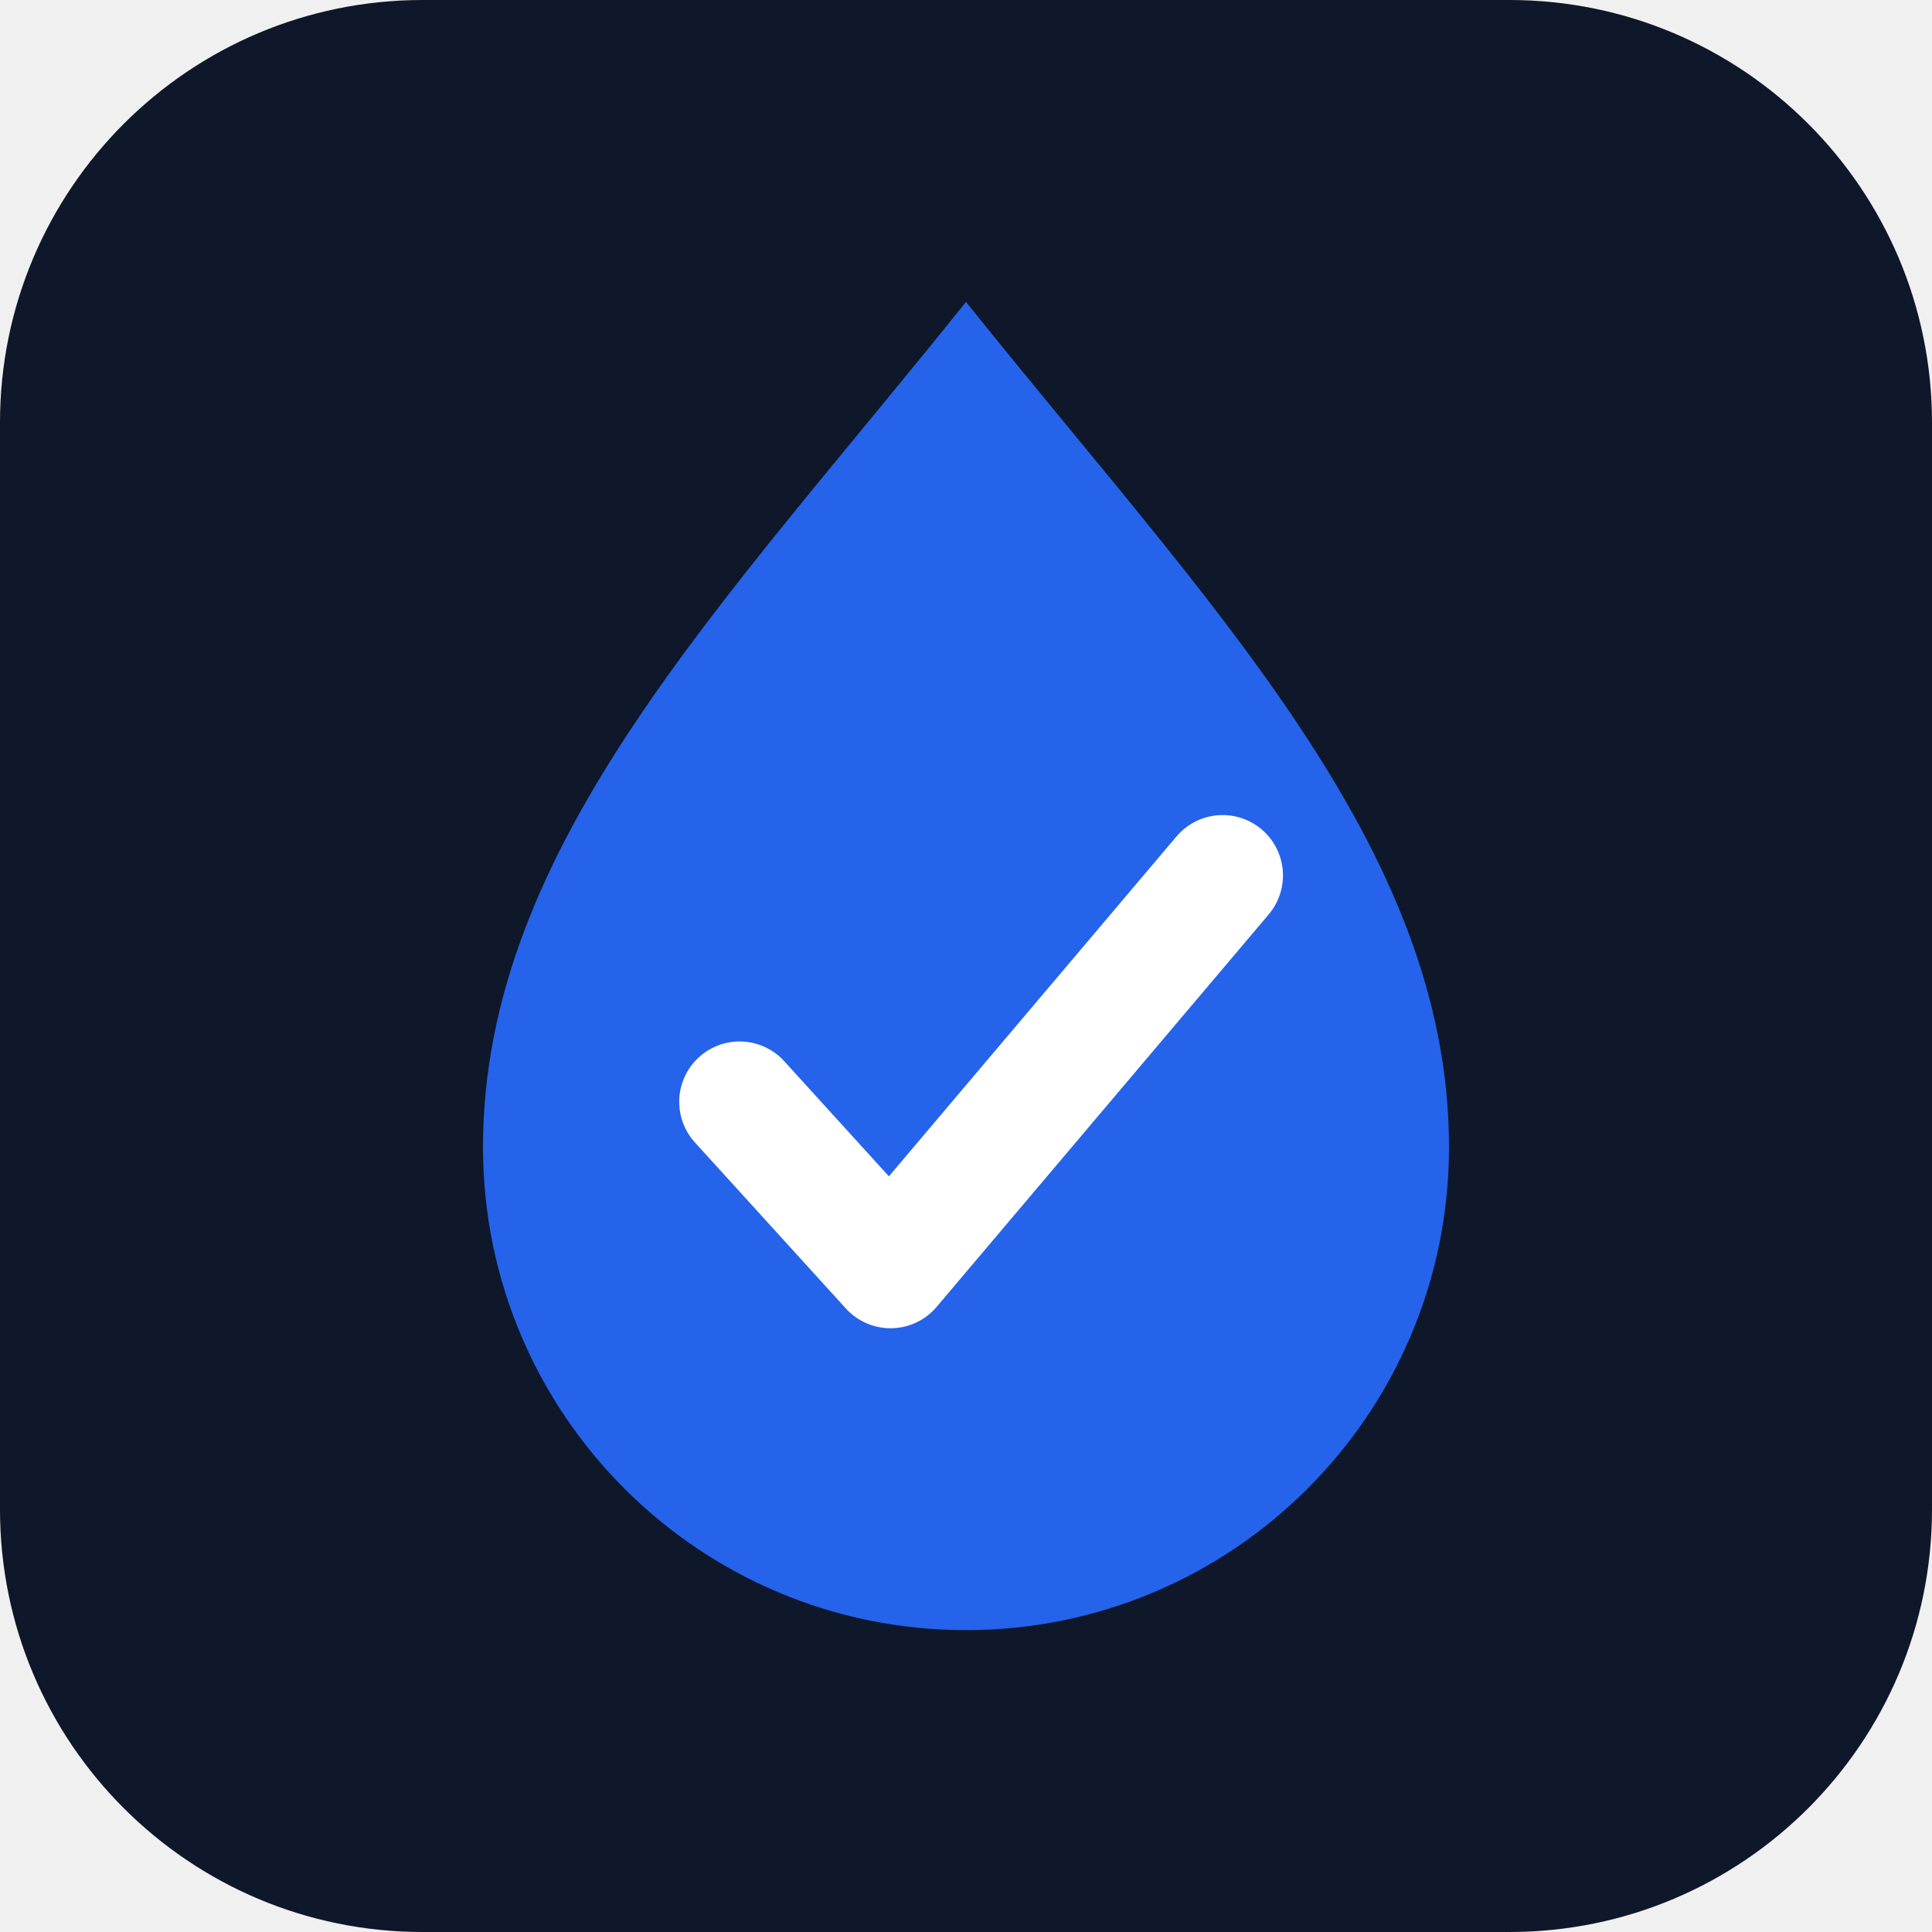
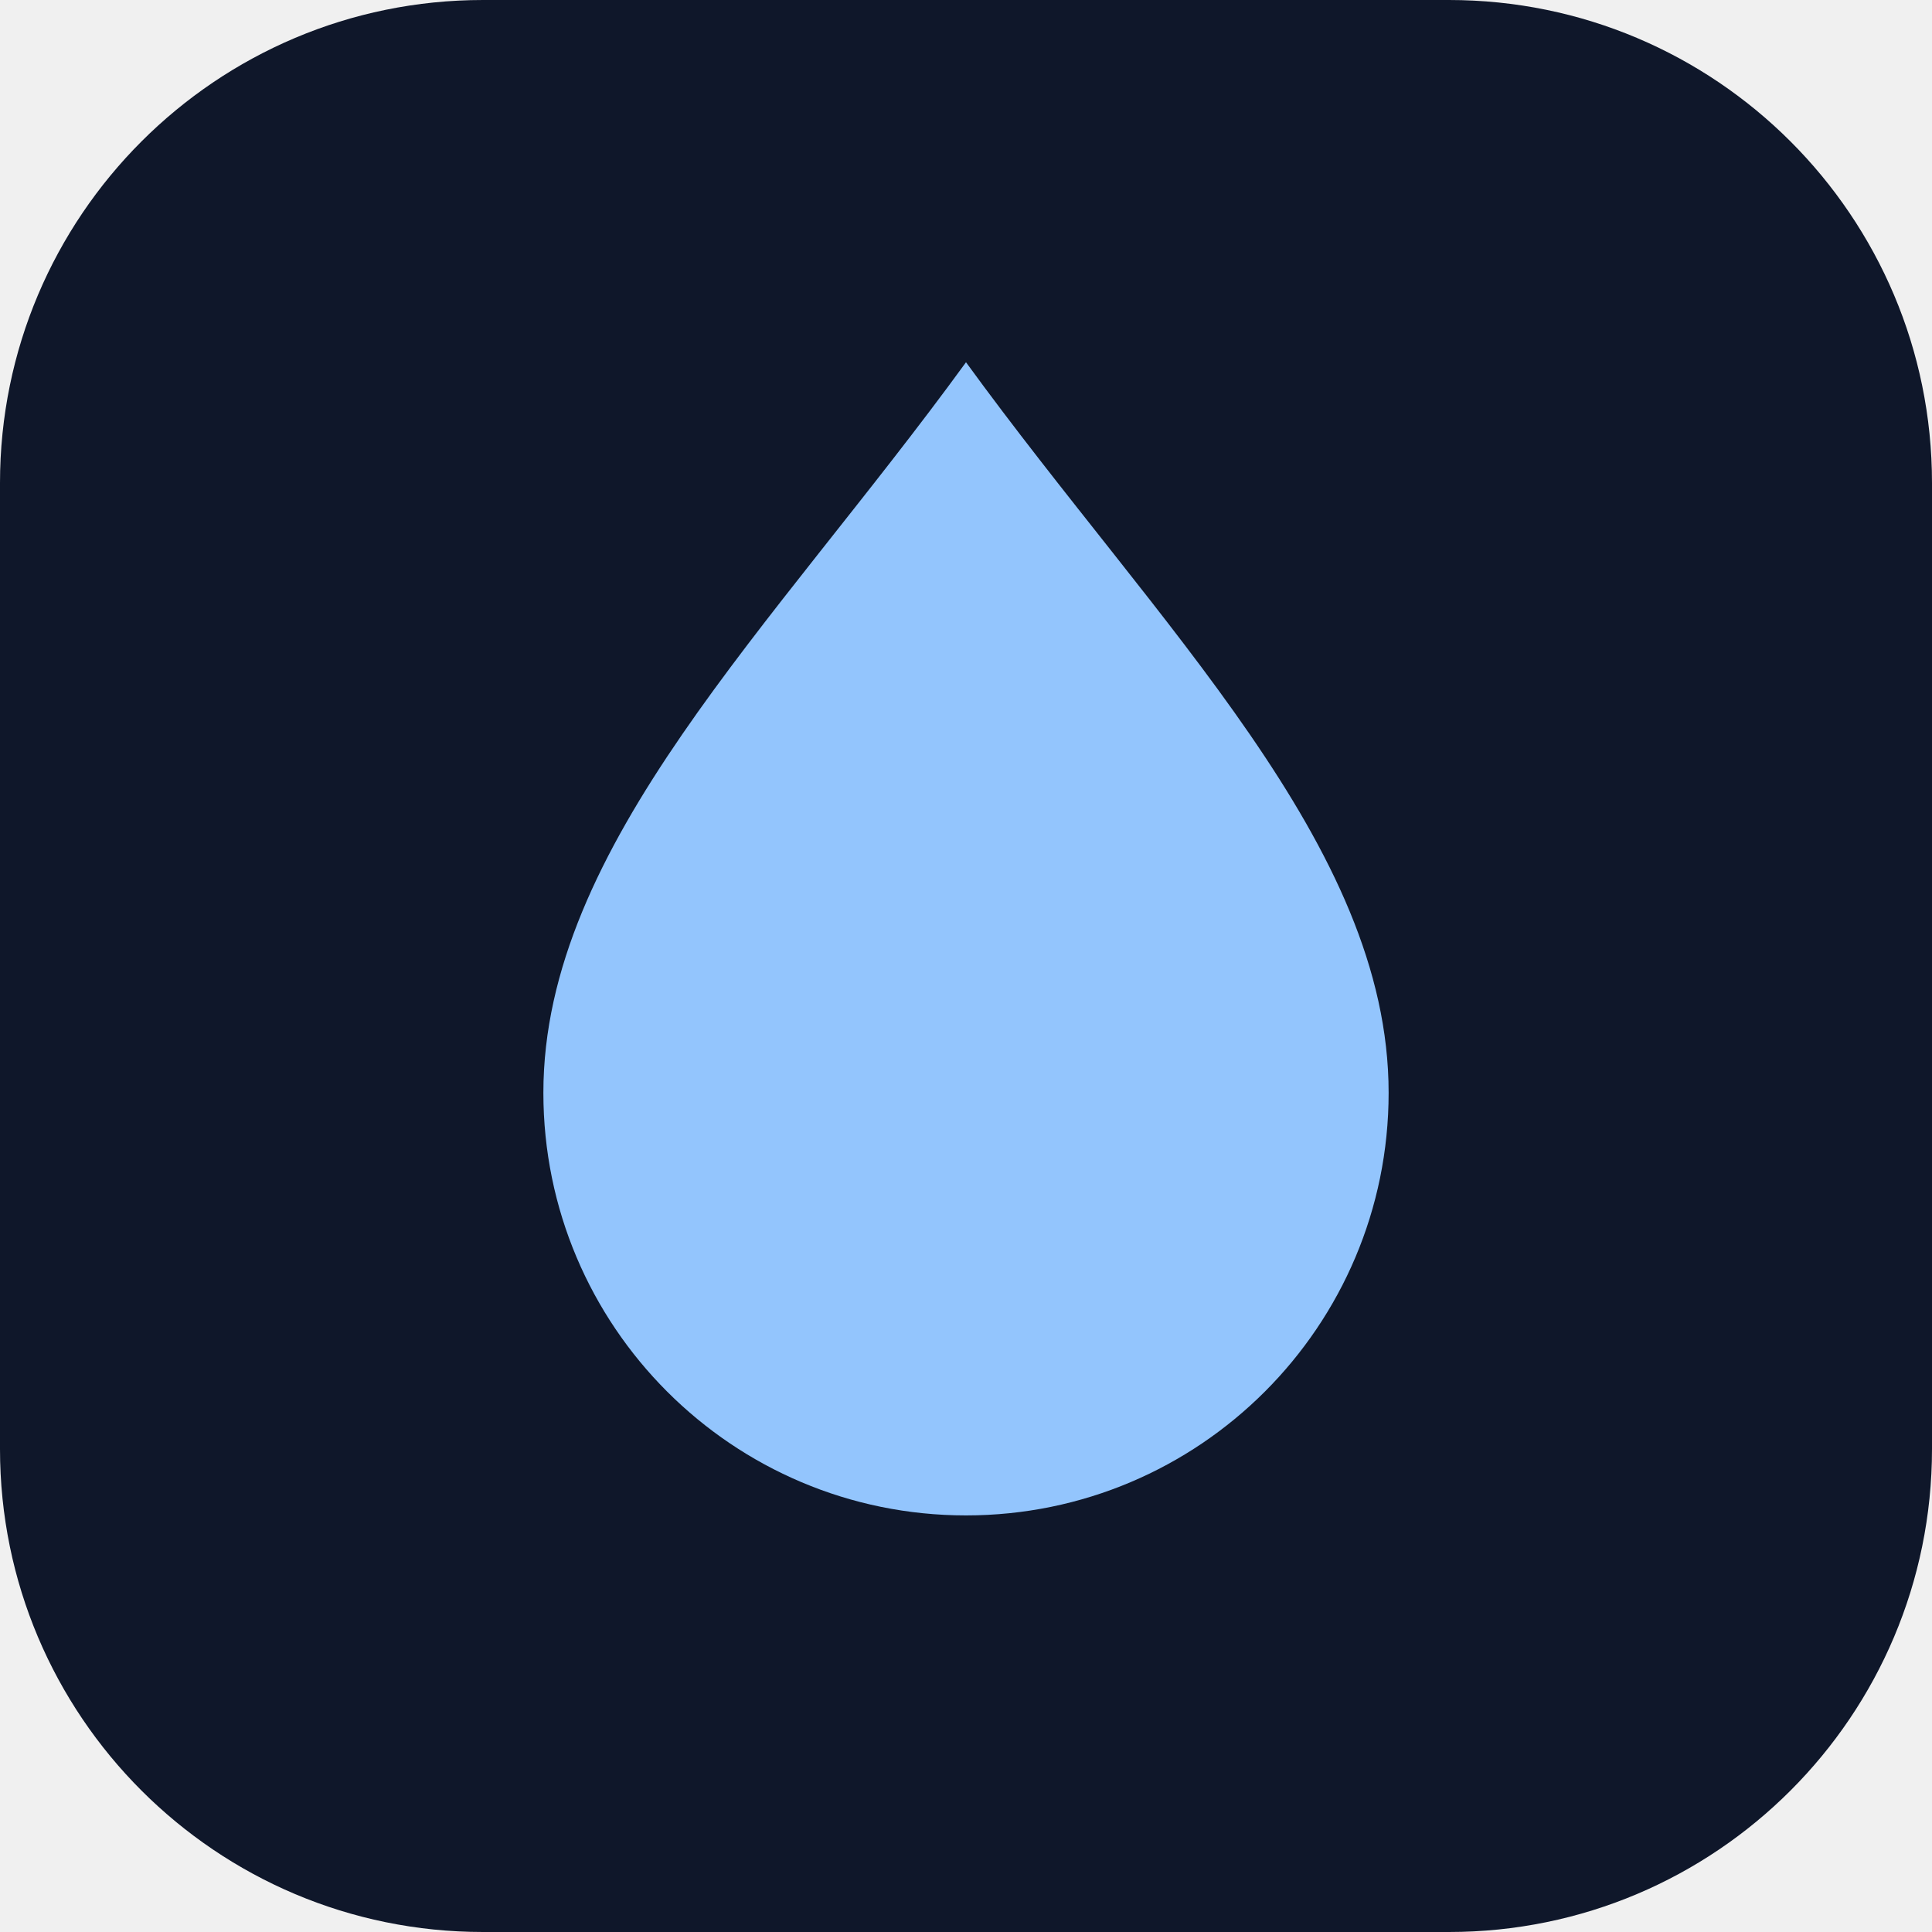
- <svg xmlns="http://www.w3.org/2000/svg" viewBox="0 0 64 64">
-   <rect width="64" height="64" rx="14" fill="#0f172a" />
-   <path d="M32 10c8 10 16 18 16 28a16 16 0 1 1-32 0c0-10 8-18 16-28z" fill="#2563eb" />
-   <path d="M24.5 36.5l5 5.5 11-13" fill="none" stroke="#ffffff" stroke-width="4" stroke-linecap="round" stroke-linejoin="round" />
+ <svg xmlns="http://www.w3.org/2000/svg" viewBox="0 0 32 32">
+   <rect width="32" height="32" rx="8" fill="#0f172a" />
+   <path d="M16 6c3.2 4.4 7 8 7 12.1a7 7 0 1 1-14 0C9 14 12.8 10.4 16 6z" fill="#93c5fd" />
</svg>
